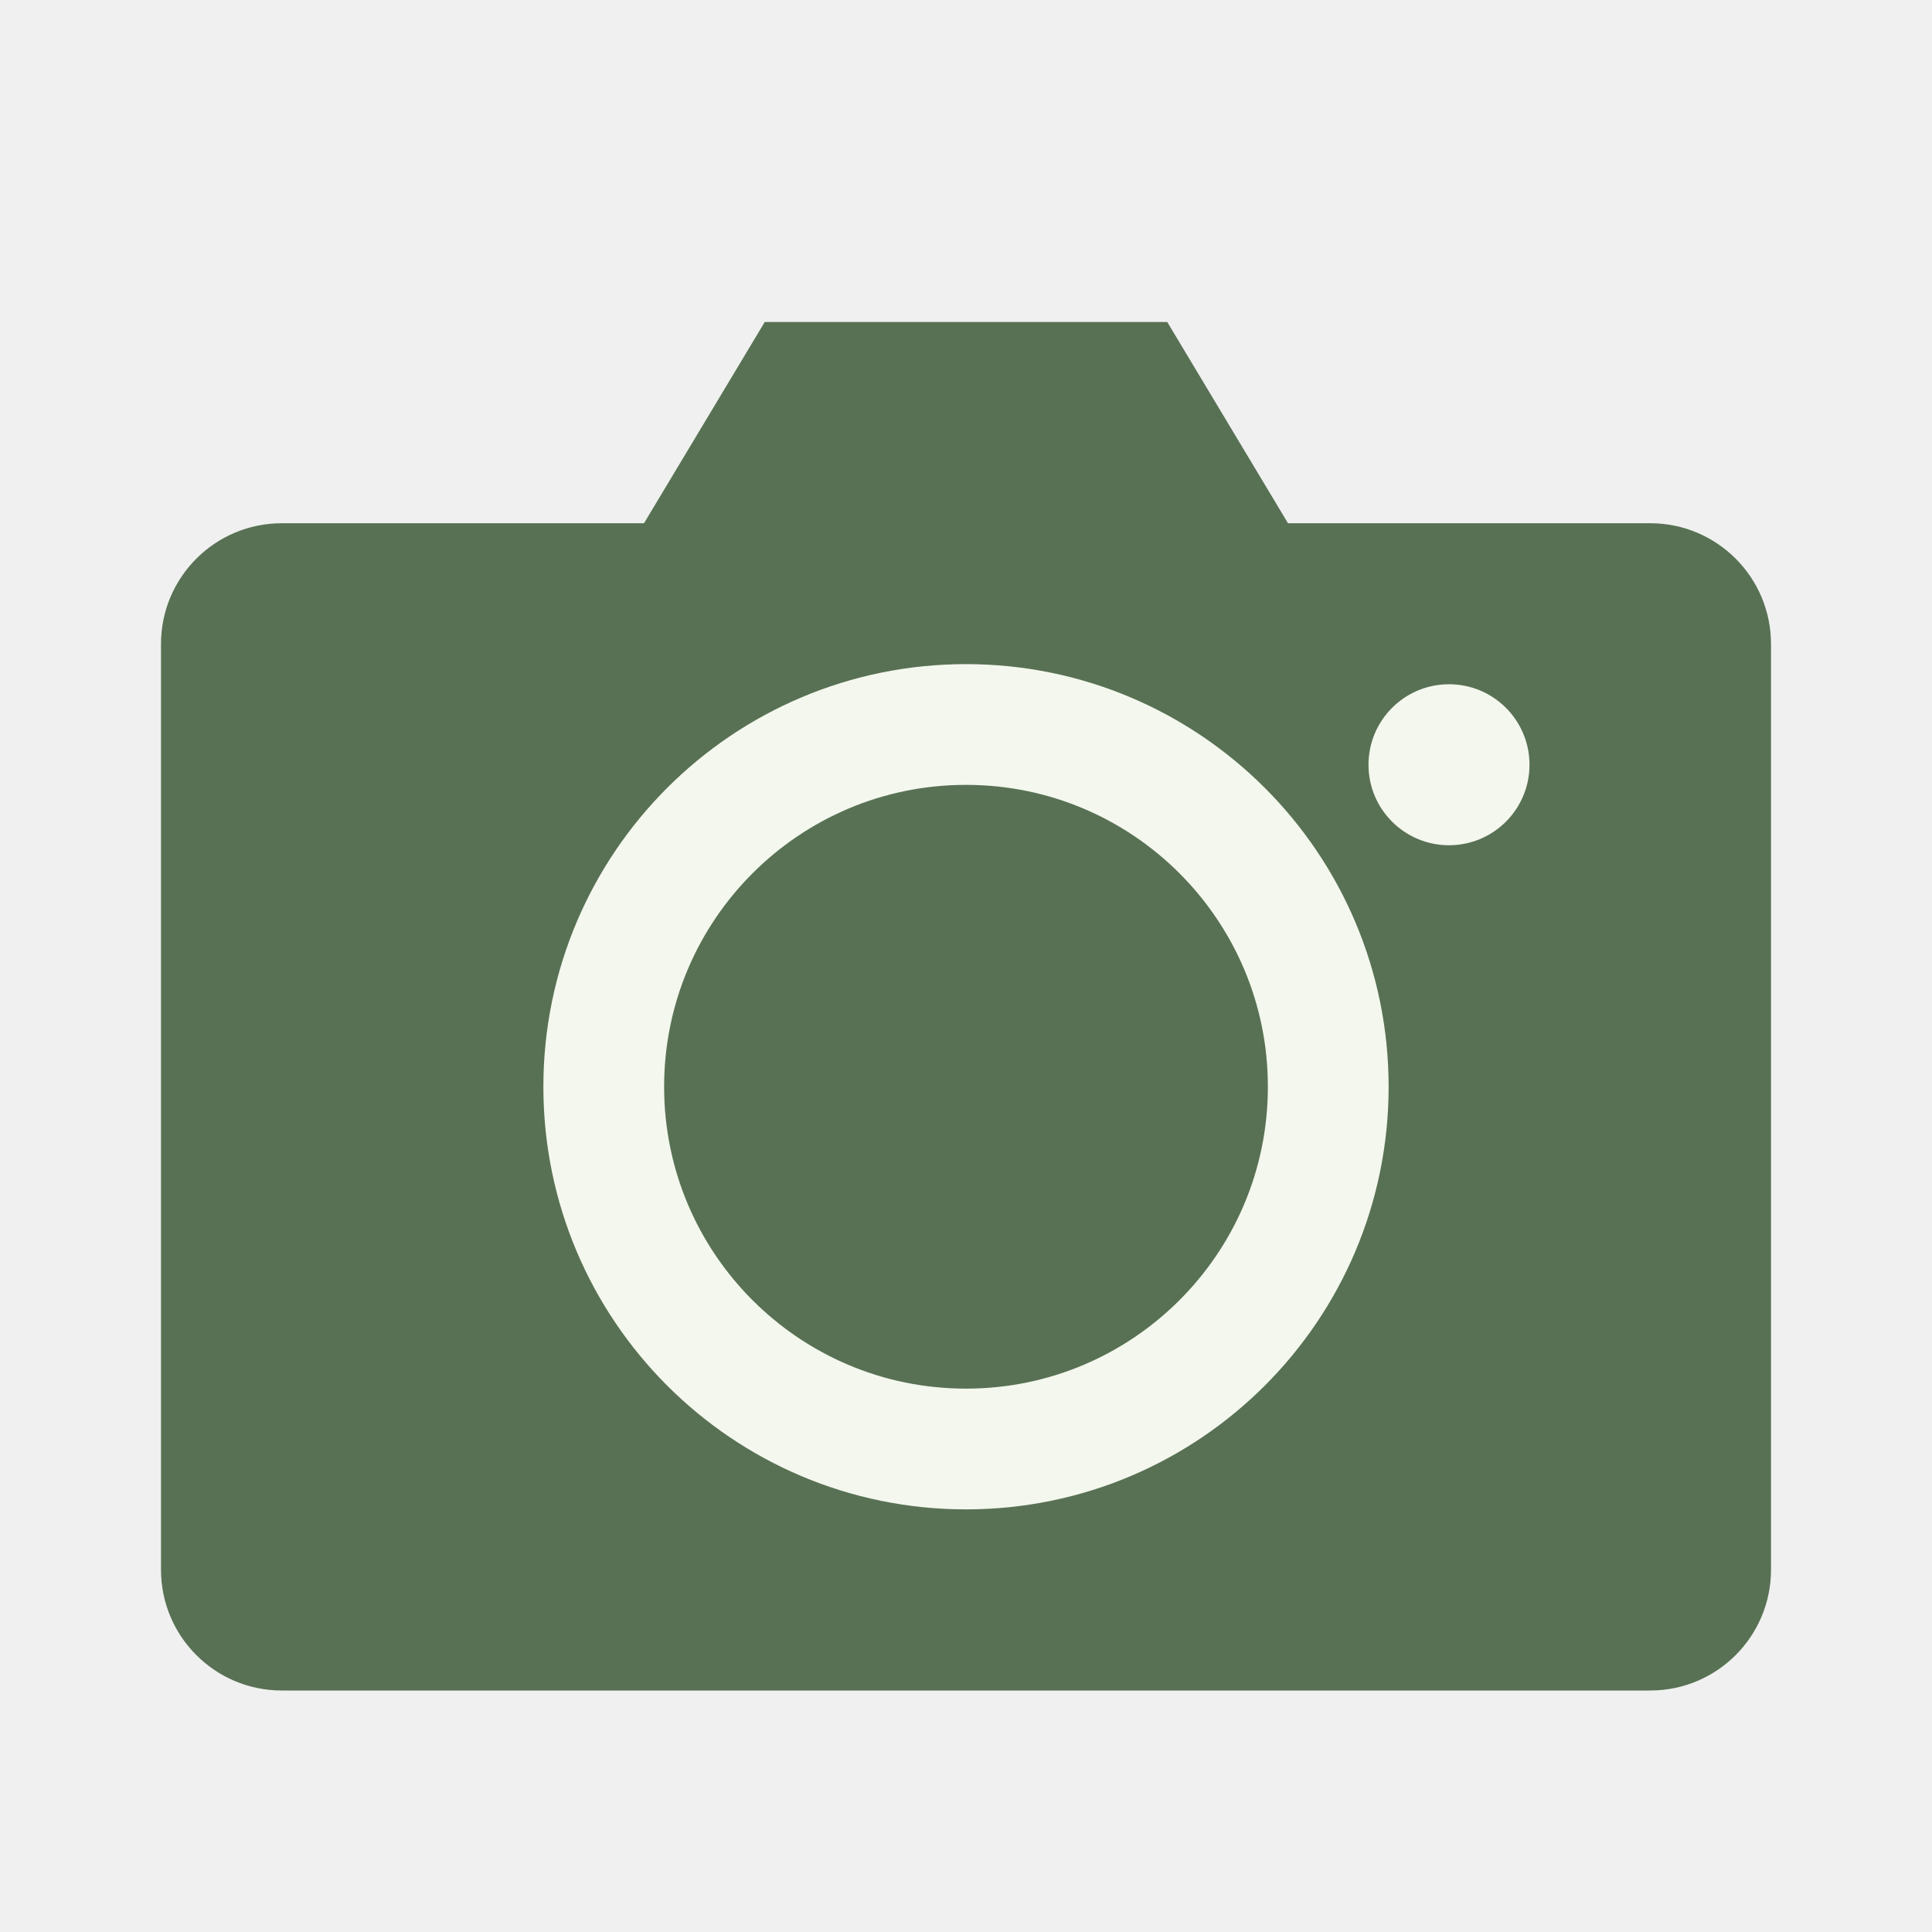
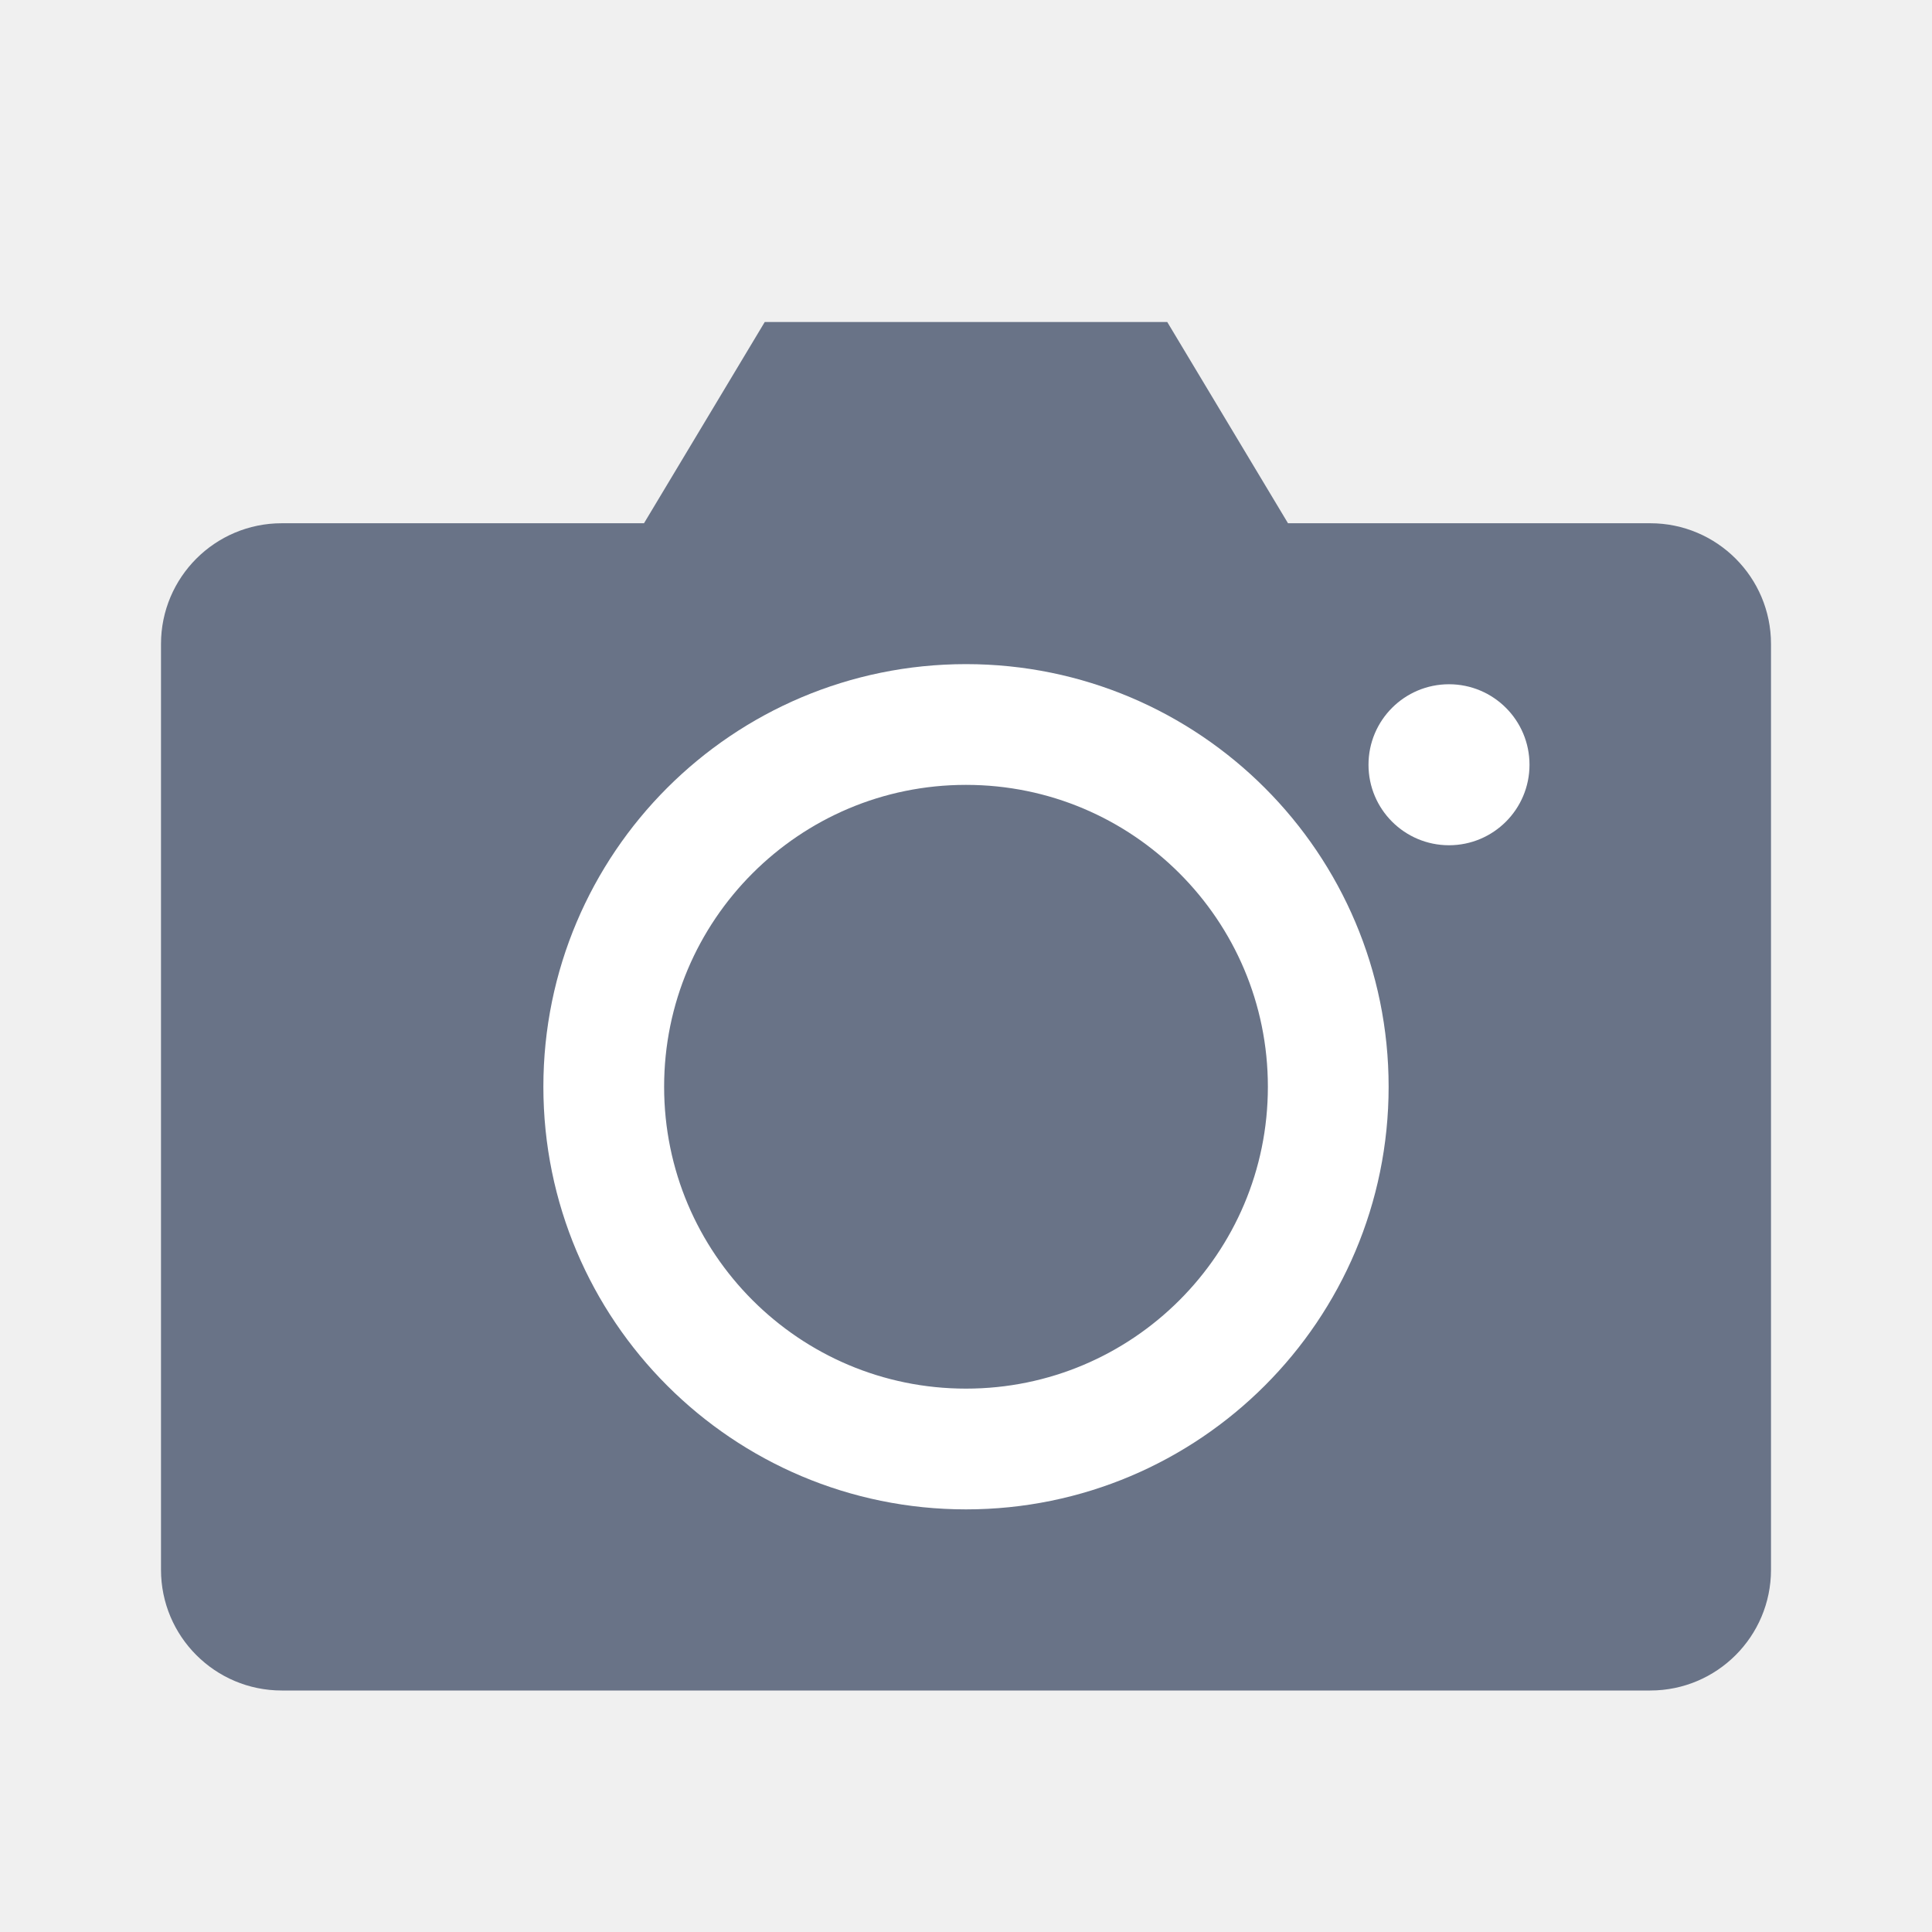
<svg xmlns="http://www.w3.org/2000/svg" viewBox="0 0 48 48">
-   <path fill="#587154" d="M7 13h9l3-5h10l3 5h9a3 3 0 0 1 3 3v23a3 3 0 0 1-3 3H7a3 3 0 0 1-3-3V16a3 3 0 0 1 3-3Z" />
-   <circle cx="24" cy="27" r="9" fill="none" stroke="#f4f7ed" stroke-width="3" />
-   <circle cx="36" cy="19" r="2" fill="#f4f7ed" />
+   <path fill="#697387" d="M7 13h9l3-5h10l3 5h9a3 3 0 0 1 3 3v23a3 3 0 0 1-3 3H7a3 3 0 0 1-3-3V16a3 3 0 0 1 3-3Z" />
+   <circle cx="24" cy="27" r="9" fill="none" stroke="#FFFFFF" stroke-width="3" />
+   <circle cx="36" cy="19" r="2" fill="#FFFFFF" />
</svg>
